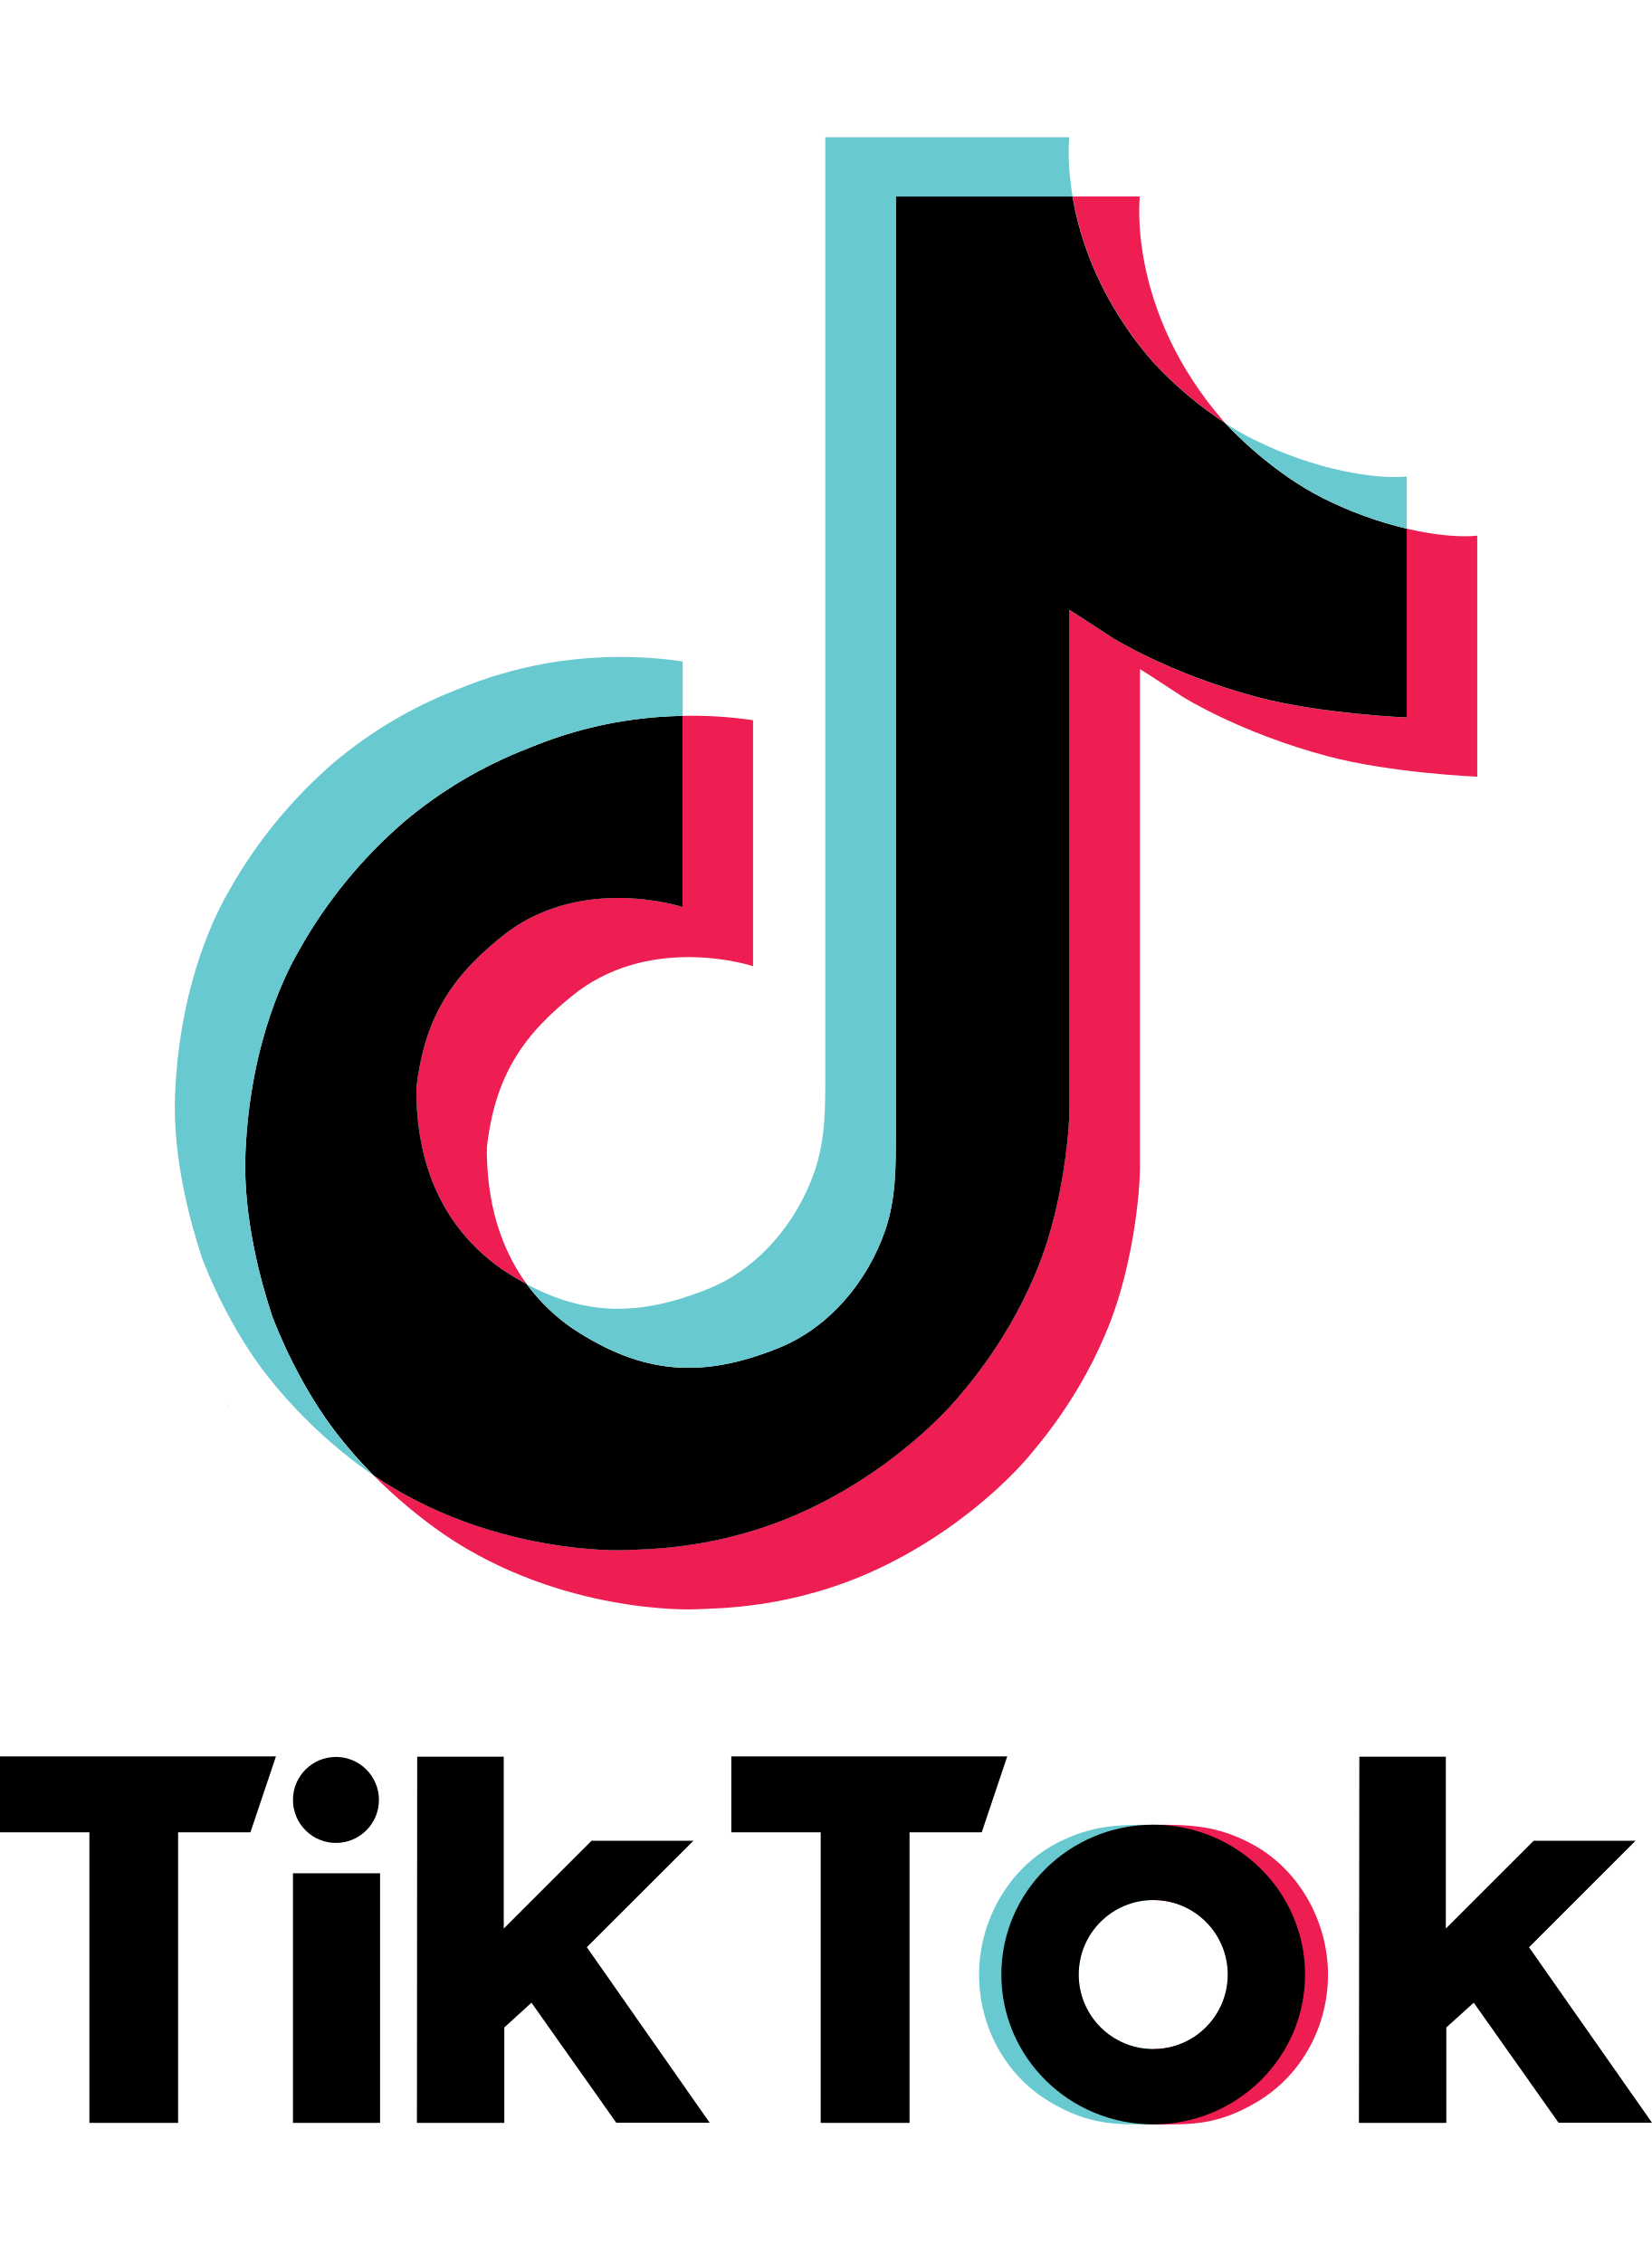
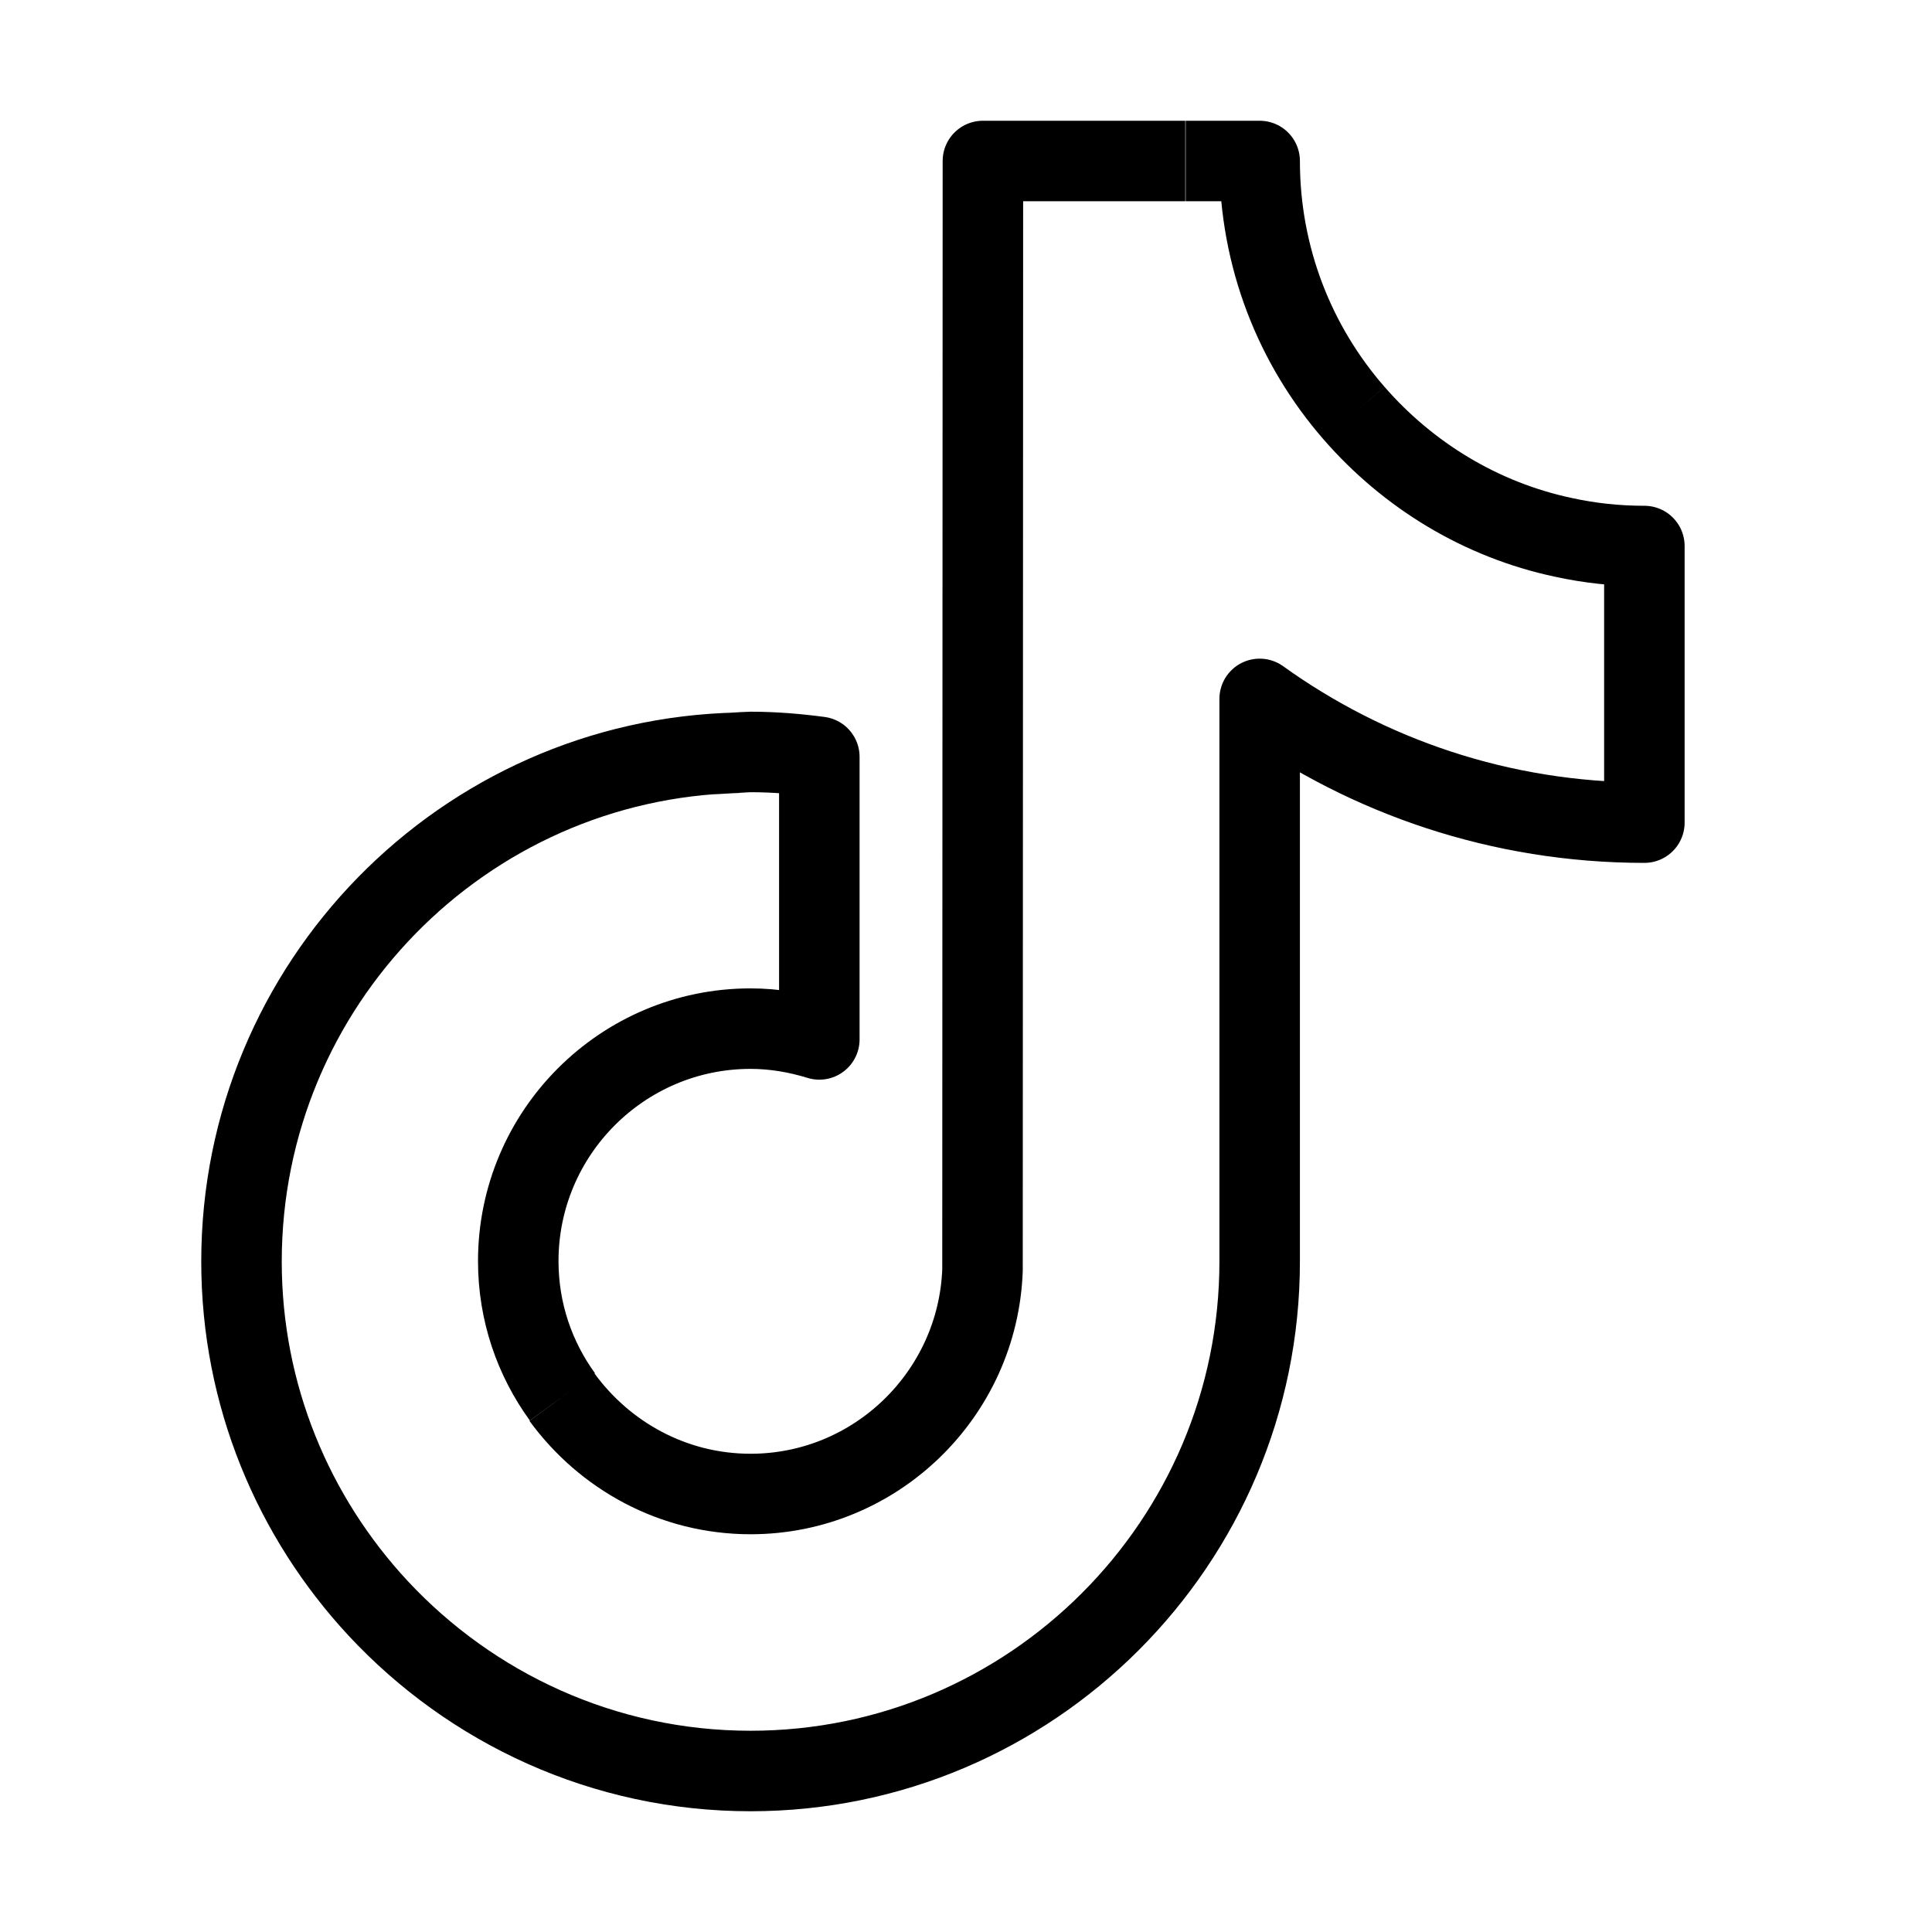
- <svg xmlns="http://www.w3.org/2000/svg" viewBox="119.51 70.49 561.02 675.3" width="1825" height="2500">
-   <path d="M196 498.32l1.64 4.63c-.21-.53-.81-2.15-1.64-4.63zm64.9-104.93c2.88-24.88 12.66-38.81 31.09-53.09 26.37-19.34 59.31-8.4 59.31-8.4V267a135.84 135.84 0 0 1 23.94 1.48V352s-32.93-10.94-59.3 8.41c-18.42 14.27-28.22 28.21-31.09 53.09-.09 13.51 2.34 31.17 13.53 46.44q-4.15-2.22-8.46-5.06c-24.65-17.27-29.14-43.18-29.02-61.49zM511.25 147c-18.14-20.74-25-41.68-27.48-56.39h22.82s-4.55 38.57 28.61 76.5l.46.51A132.76 132.76 0 0 1 511.25 147zm109.93 58.8v81.84s-29.12-1.19-50.67-6.91c-30.09-8-49.43-20.27-49.43-20.27s-13.36-8.75-14.44-9.36v169c0 9.41-2.47 32.91-10 52.51-9.83 25.64-25 42.47-27.79 45.91 0 0-18.45 22.75-51 38.07-29.34 13.82-55.1 13.47-62.8 13.82 0 0-44.53 1.84-84.6-25.33a169.63 169.63 0 0 1-24.16-20.26l.2.15c40.08 27.17 84.6 25.33 84.6 25.33 7.71-.35 33.47 0 62.8-13.82 32.52-15.32 51-38.07 51-38.07 2.76-3.44 18-20.27 27.79-45.92 7.51-19.59 10-43.1 10-52.51V231c1.08.62 14.43 9.37 14.43 9.37s19.35 12.28 49.44 20.27c21.56 5.72 50.67 6.91 50.67 6.91v-64.13c9.96 2.33 18.45 2.96 23.96 2.38z" fill="#ee1d52" />
-   <path d="M597.23 203.42v64.11s-29.11-1.19-50.67-6.91c-30.09-8-49.44-20.27-49.44-20.27s-13.35-8.75-14.43-9.37V400c0 9.41-2.47 32.92-10 52.51-9.83 25.65-25 42.48-27.79 45.92 0 0-18.46 22.75-51 38.07-29.33 13.82-55.09 13.47-62.8 13.82 0 0-44.52 1.84-84.6-25.33l-.2-.15a157.5 157.5 0 0 1-11.93-13.52c-12.79-16.27-20.63-35.51-22.6-41a.24.24 0 0 1 0-.07c-3.17-9.54-9.83-32.45-8.92-54.64 1.61-39.15 14.81-63.18 18.3-69.2A162.84 162.84 0 0 1 256.68 303a148.37 148.37 0 0 1 42.22-25 141.61 141.61 0 0 1 52.4-11v64.9s-32.94-10.9-59.3 8.4c-18.43 14.28-28.21 28.21-31.09 53.09-.12 18.31 4.37 44.22 29 61.5q4.31 2.85 8.46 5.06a65.85 65.85 0 0 0 15.5 15.05c24.06 15.89 44.22 17 70 6.68C401.06 474.78 414 459.23 420 442c3.77-10.76 3.72-21.59 3.72-32.79V90.61h60c2.48 14.71 9.34 35.65 27.48 56.39a132.76 132.76 0 0 0 24.41 20.62c2.64 2.85 16.14 16.94 33.47 25.59a130.62 130.62 0 0 0 28.15 10.21z" />
-   <path d="M187.89 450.39v.05l1.48 4.21c-.17-.49-.72-1.98-1.48-4.26z" fill="#69c9d0" />
-   <path d="M298.9 278a148.37 148.37 0 0 0-42.22 25 162.84 162.84 0 0 0-35.52 43.5c-3.49 6-16.69 30.05-18.3 69.2-.91 22.19 5.75 45.1 8.92 54.64a.24.24 0 0 0 0 .07c2 5.44 9.81 24.68 22.6 41a157.5 157.5 0 0 0 11.93 13.52 166.64 166.64 0 0 1-35.88-33.64c-12.68-16.13-20.5-35.17-22.54-40.79a1 1 0 0 1 0-.12v-.07c-3.18-9.53-9.86-32.45-8.93-54.67 1.61-39.15 14.81-63.18 18.3-69.2a162.68 162.68 0 0 1 35.52-43.5 148.13 148.13 0 0 1 42.22-25 144.63 144.63 0 0 1 29.78-8.75 148 148 0 0 1 46.57-.69V267a141.61 141.61 0 0 0-52.45 11z" fill="#69c9d0" />
-   <path d="M483.77 90.61h-60v318.61c0 11.2 0 22-3.72 32.79-6.06 17.22-18.95 32.77-36.13 39.67-25.79 10.36-45.95 9.21-70-6.68a65.85 65.85 0 0 1-15.54-15c20.49 10.93 38.83 10.74 61.55 1.62 17.17-6.9 30.08-22.45 36.12-39.68 3.78-10.76 3.73-21.59 3.73-32.78V70.49h82.85s-.93 7.92 1.14 20.12zm113.46 95.08v17.73a130.62 130.62 0 0 1-28.1-10.21c-17.33-8.65-30.83-22.74-33.47-25.59a93.69 93.69 0 0 0 9.52 5.48c21.07 10.52 41.82 13.66 52.05 12.59z" fill="#69c9d0" />
-   <path d="M486.85 701.51a22.75 22.75 0 0 1-1-6.73v-.16a24.53 24.53 0 0 0 1 6.89zm49.59-6.89v.16a23.07 23.07 0 0 1-1 6.73 24.89 24.89 0 0 0 1-6.89z" fill="none" />
-   <path d="M485.84 694.78a22.75 22.75 0 0 0 1 6.73 2.59 2.59 0 0 0 .14.45 25.28 25.28 0 0 0 24.16 17.8v25.59c-12.46 0-21.38.44-35-7.59-15.44-9.16-24.14-25.91-24.14-43.3 0-17.94 9.74-35.91 26.25-44.57 12-6.28 21.09-6.32 32.92-6.32v25.58a25.31 25.31 0 0 0-25.31 25.31z" fill="#69c9d0" />
-   <path d="M536.64 694.78a23.07 23.07 0 0 1-1 6.73c0 .15-.09.3-.14.45a25.3 25.3 0 0 1-24.16 17.8v25.59c12.45 0 21.38.44 34.95-7.59 15.49-9.16 24.21-25.91 24.21-43.3 0-17.94-9.74-35.91-26.25-44.57-12-6.28-21.09-6.32-32.91-6.32v25.58a25.31 25.31 0 0 1 25.3 25.31z" fill="#ee1d52" />
-   <path d="M119.51 620.36h93.71l-8.66 25.78H180v98.67h-30.13v-98.67h-30.36zm248.35 0v25.78h30.36v98.67h30.17v-98.67h24.52l8.66-25.78zm-134.25 29.38A14.6 14.6 0 1 0 219 635.15a14.59 14.59 0 0 0 14.61 14.59zM219 744.81h29.58v-84.75H219zM355 649h-34.6l-29.82 29.82v-58.36h-29.39l-.09 124.35h29.67v-32.4L300 704l28.8 40.77h31.72l-41.72-59.62zm283.77 36.17L674.94 649h-34.59l-29.83 29.82v-58.36h-29.38L581 744.81h29.68v-32.4L620 704l28.8 40.77h31.73zm-76.06 9.27c0 28.1-23.09 50.89-51.57 50.89s-51.57-22.79-51.57-50.89 23.09-50.89 51.57-50.89 51.57 22.8 51.57 50.91zm-26.27 0a25.3 25.3 0 1 0-25.3 25.3 25.3 25.3 0 0 0 25.3-25.28z" />
+ <svg xmlns="http://www.w3.org/2000/svg" width="800px" height="800px" viewBox="0 0 24 24" fill="none">
+   <path d="M16.822 5.134C16.089 4.294 15.648 3.198 15.648 2H14.729M16.822 5.134C17.49 5.901 18.394 6.458 19.424 6.676C19.745 6.746 20.079 6.783 20.427 6.783V10.219C18.645 10.219 16.993 9.648 15.648 8.682V15.671C15.648 19.163 12.808 22 9.324 22C7.5 22 5.853 21.22 4.698 19.98C3.645 18.847 3 17.333 3 15.671C3 12.23 5.756 9.425 9.171 9.351M16.822 5.134C16.804 5.123 16.786 5.111 16.768 5.099M6.986 17.352C6.642 16.878 6.438 16.298 6.438 15.666C6.438 14.073 7.732 12.778 9.324 12.778C9.621 12.778 9.909 12.829 10.178 12.912V9.402C9.899 9.365 9.616 9.341 9.324 9.341C9.273 9.341 8.862 9.369 8.811 9.369M14.724 2H12.21L12.205 15.777C12.149 17.319 10.878 18.559 9.324 18.559C8.359 18.559 7.51 18.081 6.981 17.356" stroke="#000000" stroke-linejoin="round" />
</svg>
